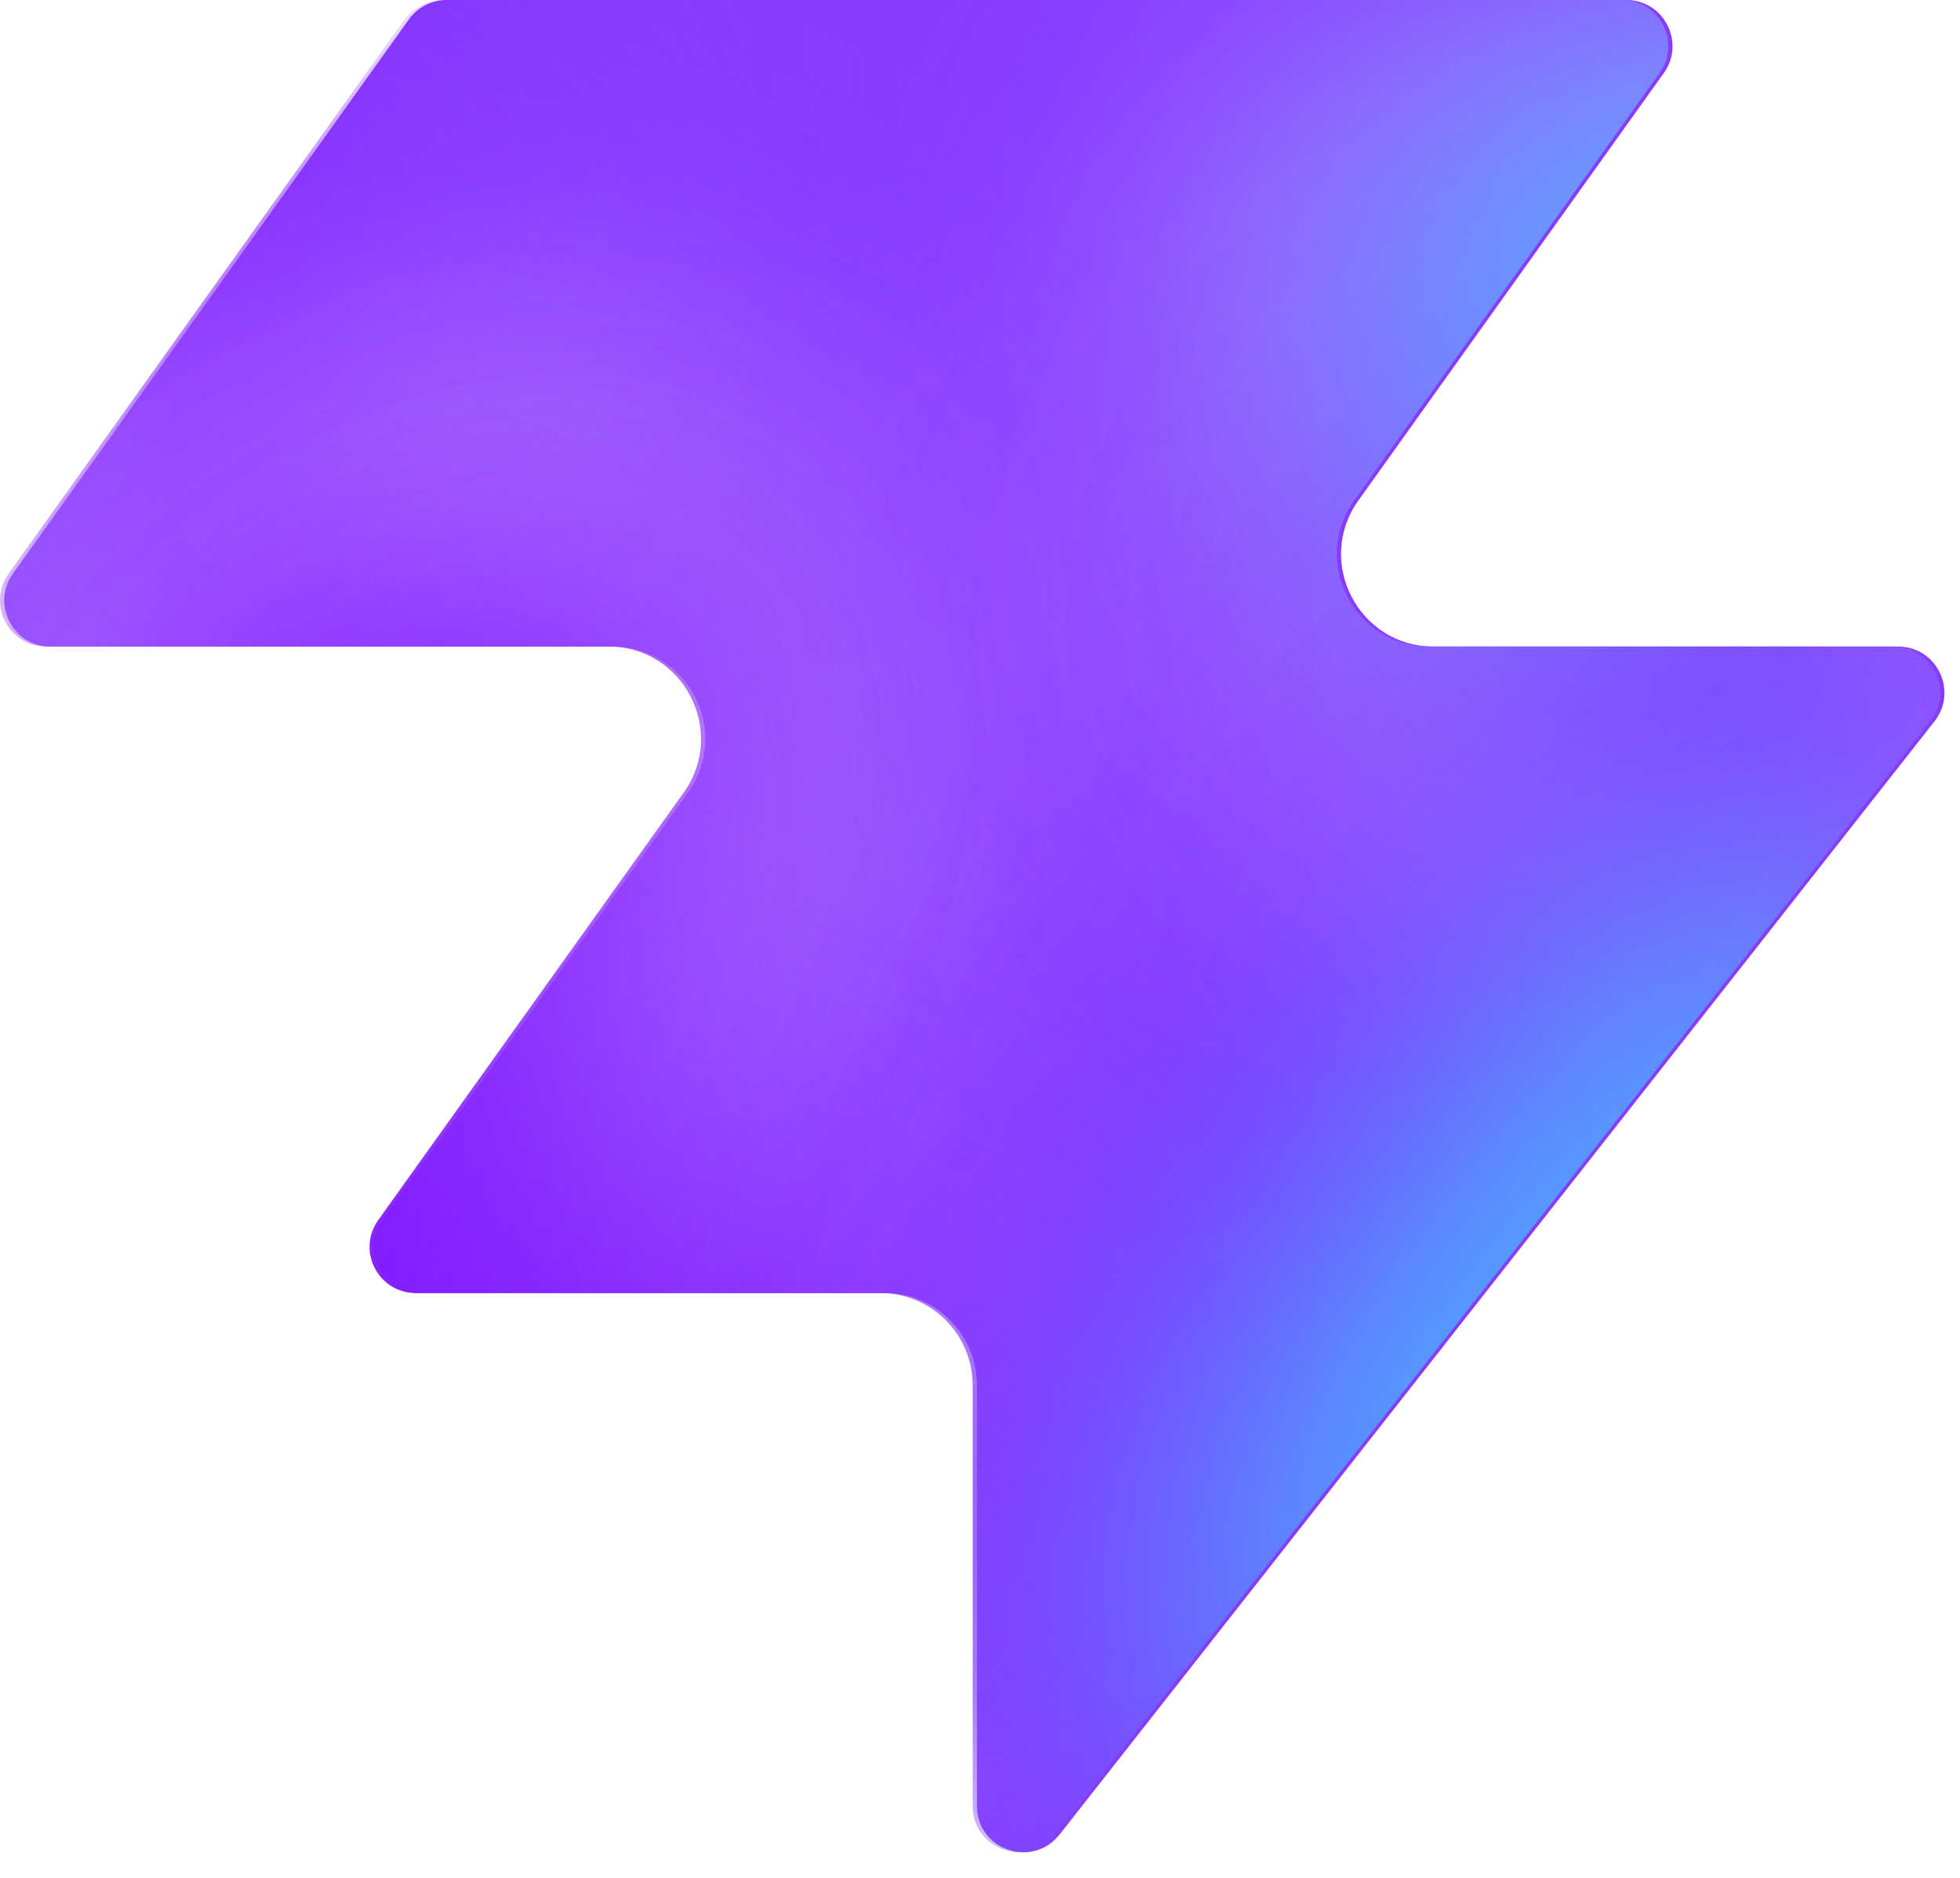
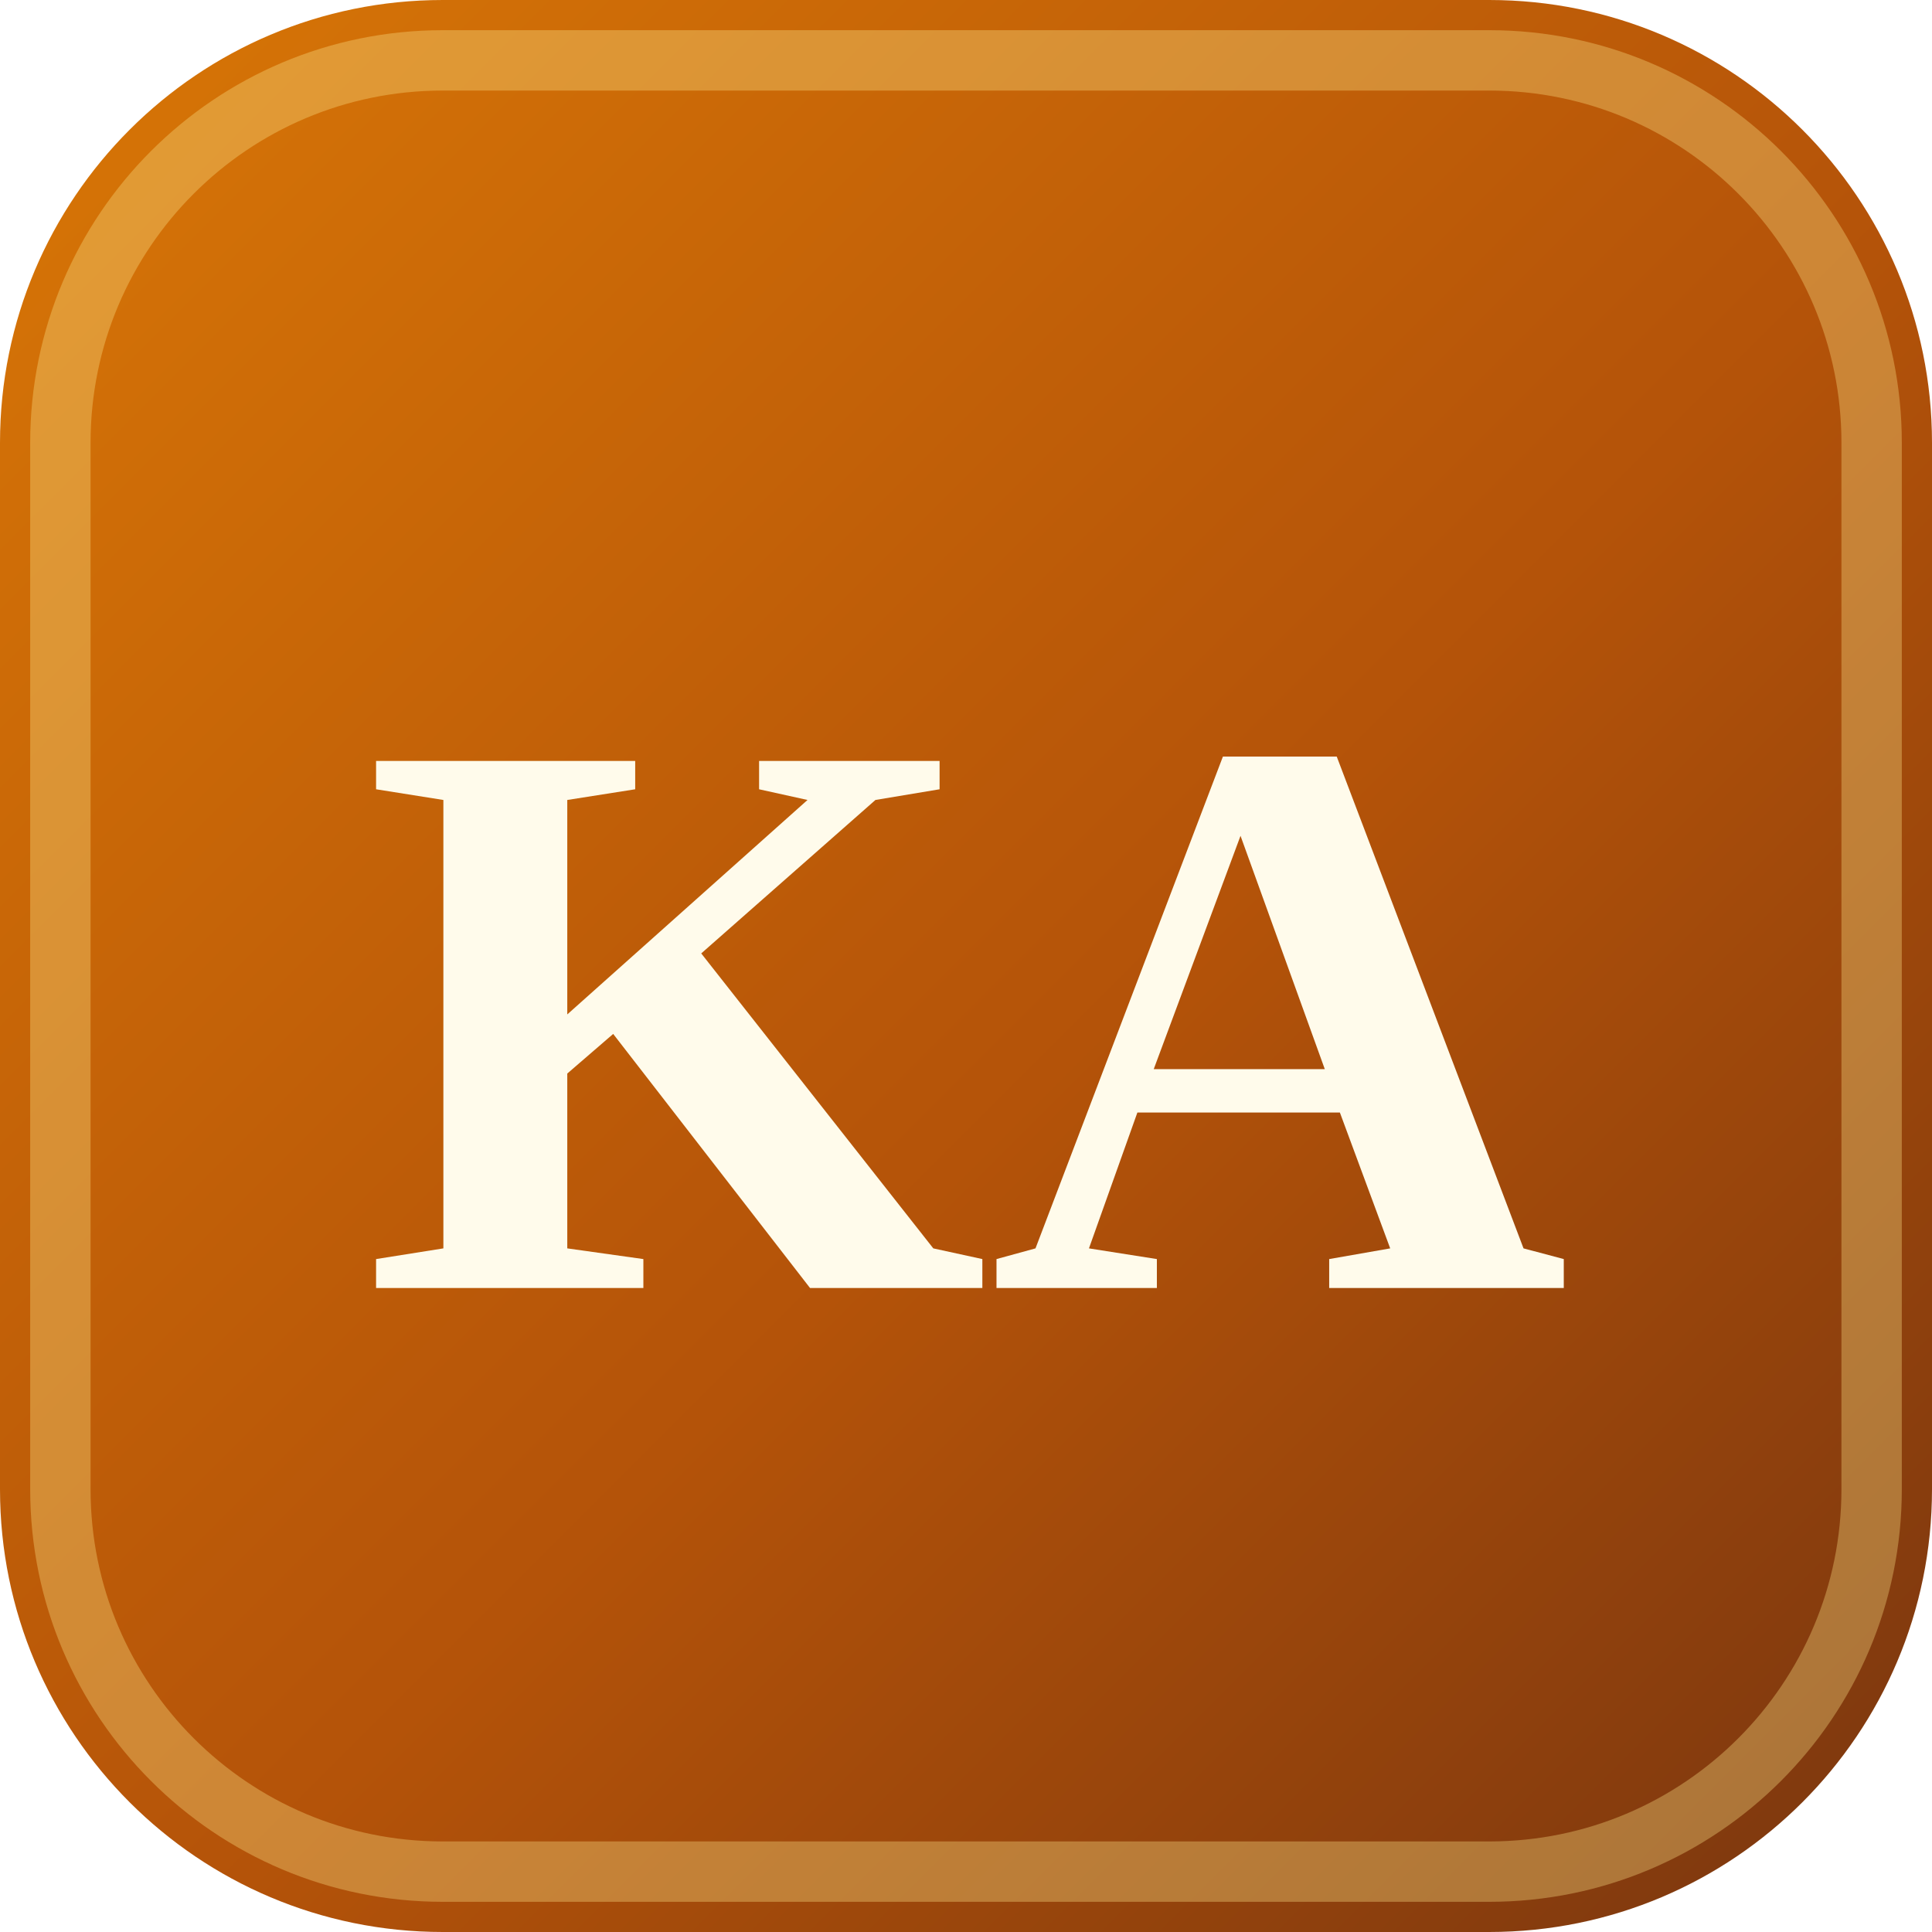
- <svg xmlns="http://www.w3.org/2000/svg" width="48" height="46" fill="none" viewBox="0 0 48 46">
-   <path fill="#863bff" d="M25.946 44.938c-.664.845-2.021.375-2.021-.698V33.937a2.26 2.26 0 0 0-2.262-2.262H10.287c-.92 0-1.456-1.04-.92-1.788l7.48-10.471c1.07-1.497 0-3.578-1.842-3.578H1.237c-.92 0-1.456-1.04-.92-1.788L10.013.474c.214-.297.556-.474.92-.474h28.894c.92 0 1.456 1.04.92 1.788l-7.48 10.471c-1.07 1.498 0 3.579 1.842 3.579h11.377c.943 0 1.473 1.088.89 1.83L25.947 44.94z" style="fill:#863bff;fill:color(display-p3 .525 .23 1);fill-opacity:1" />
-   <mask id="a" width="48" height="46" x="0" y="0" maskUnits="userSpaceOnUse" style="mask-type:alpha">
-     <path fill="#000" d="M25.842 44.938c-.664.844-2.021.375-2.021-.698V33.937a2.26 2.26 0 0 0-2.262-2.262H10.183c-.92 0-1.456-1.04-.92-1.788l7.48-10.471c1.07-1.498 0-3.579-1.842-3.579H1.133c-.92 0-1.456-1.04-.92-1.787L9.91.473c.214-.297.556-.474.92-.474h28.894c.92 0 1.456 1.04.92 1.788l-7.48 10.471c-1.07 1.498 0 3.578 1.842 3.578h11.377c.943 0 1.473 1.088.89 1.832L25.843 44.94z" style="fill:#000;fill-opacity:1" />
-   </mask>
-   <g mask="url(#a)">
-     <g filter="url(#b)">
-       <ellipse cx="5.508" cy="14.704" fill="#ede6ff" rx="5.508" ry="14.704" style="fill:#ede6ff;fill:color(display-p3 .927 .903 1);fill-opacity:1" transform="matrix(.00324 1 1 -.00324 -4.47 31.516)" />
-     </g>
-     <g filter="url(#c)">
-       <ellipse cx="10.399" cy="29.851" fill="#ede6ff" rx="10.399" ry="29.851" style="fill:#ede6ff;fill:color(display-p3 .927 .903 1);fill-opacity:1" transform="matrix(.00324 1 1 -.00324 -39.328 7.883)" />
-     </g>
-     <g filter="url(#d)">
-       <ellipse cx="5.508" cy="30.487" fill="#7e14ff" rx="5.508" ry="30.487" style="fill:#7e14ff;fill:color(display-p3 .492 .077 1);fill-opacity:1" transform="rotate(89.814 -25.913 -14.639)scale(1 -1)" />
-     </g>
-     <g filter="url(#e)">
-       <ellipse cx="5.508" cy="30.599" fill="#7e14ff" rx="5.508" ry="30.599" style="fill:#7e14ff;fill:color(display-p3 .492 .077 1);fill-opacity:1" transform="rotate(89.814 -32.644 -3.334)scale(1 -1)" />
-     </g>
-     <g filter="url(#f)">
-       <ellipse cx="5.508" cy="30.599" fill="#7e14ff" rx="5.508" ry="30.599" style="fill:#7e14ff;fill:color(display-p3 .492 .077 1);fill-opacity:1" transform="matrix(.00324 1 1 -.00324 -34.34 30.47)" />
-     </g>
-     <g filter="url(#g)">
-       <ellipse cx="14.072" cy="22.078" fill="#ede6ff" rx="14.072" ry="22.078" style="fill:#ede6ff;fill:color(display-p3 .927 .903 1);fill-opacity:1" transform="rotate(93.35 24.506 48.493)scale(-1 1)" />
-     </g>
-     <g filter="url(#h)">
-       <ellipse cx="3.47" cy="21.501" fill="#7e14ff" rx="3.47" ry="21.501" style="fill:#7e14ff;fill:color(display-p3 .492 .077 1);fill-opacity:1" transform="rotate(89.009 28.708 47.59)scale(-1 1)" />
-     </g>
-     <g filter="url(#i)">
-       <ellipse cx="3.47" cy="21.501" fill="#7e14ff" rx="3.47" ry="21.501" style="fill:#7e14ff;fill:color(display-p3 .492 .077 1);fill-opacity:1" transform="rotate(89.009 28.708 47.59)scale(-1 1)" />
-     </g>
-     <g filter="url(#j)">
-       <ellipse cx=".387" cy="8.972" fill="#7e14ff" rx="4.407" ry="29.108" style="fill:#7e14ff;fill:color(display-p3 .492 .077 1);fill-opacity:1" transform="rotate(39.51 .387 8.972)" />
-     </g>
-     <g filter="url(#k)">
-       <ellipse cx="47.523" cy="-6.092" fill="#7e14ff" rx="4.407" ry="29.108" style="fill:#7e14ff;fill:color(display-p3 .492 .077 1);fill-opacity:1" transform="rotate(37.892 47.523 -6.092)" />
-     </g>
-     <g filter="url(#l)">
-       <ellipse cx="41.412" cy="6.333" fill="#47bfff" rx="5.971" ry="9.665" style="fill:#47bfff;fill:color(display-p3 .28 .748 1);fill-opacity:1" transform="rotate(37.892 41.412 6.333)" />
-     </g>
-     <g filter="url(#m)">
-       <ellipse cx="-1.879" cy="38.332" fill="#7e14ff" rx="4.407" ry="29.108" style="fill:#7e14ff;fill:color(display-p3 .492 .077 1);fill-opacity:1" transform="rotate(37.892 -1.88 38.332)" />
-     </g>
-     <g filter="url(#n)">
-       <ellipse cx="-1.879" cy="38.332" fill="#7e14ff" rx="4.407" ry="29.108" style="fill:#7e14ff;fill:color(display-p3 .492 .077 1);fill-opacity:1" transform="rotate(37.892 -1.88 38.332)" />
-     </g>
-     <g filter="url(#o)">
-       <ellipse cx="35.651" cy="29.907" fill="#7e14ff" rx="4.407" ry="29.108" style="fill:#7e14ff;fill:color(display-p3 .492 .077 1);fill-opacity:1" transform="rotate(37.892 35.651 29.907)" />
-     </g>
-     <g filter="url(#p)">
-       <ellipse cx="38.418" cy="32.4" fill="#47bfff" rx="5.971" ry="15.297" style="fill:#47bfff;fill:color(display-p3 .28 .748 1);fill-opacity:1" transform="rotate(37.892 38.418 32.4)" />
-     </g>
-   </g>
+ <svg xmlns="http://www.w3.org/2000/svg" width="48" height="48" viewBox="0 0 48 48">
  <defs>
-     <filter id="b" width="60.045" height="41.654" x="-19.77" y="16.149" color-interpolation-filters="sRGB" filterUnits="userSpaceOnUse">
-       <feFlood flood-opacity="0" result="BackgroundImageFix" />
-       <feBlend in="SourceGraphic" in2="BackgroundImageFix" result="shape" />
-       <feGaussianBlur result="effect1_foregroundBlur_2002_17158" stdDeviation="7.659" />
-     </filter>
-     <filter id="c" width="90.34" height="51.437" x="-54.613" y="-7.533" color-interpolation-filters="sRGB" filterUnits="userSpaceOnUse">
-       <feFlood flood-opacity="0" result="BackgroundImageFix" />
-       <feBlend in="SourceGraphic" in2="BackgroundImageFix" result="shape" />
-       <feGaussianBlur result="effect1_foregroundBlur_2002_17158" stdDeviation="7.659" />
-     </filter>
-     <filter id="d" width="79.355" height="29.4" x="-49.64" y="2.03" color-interpolation-filters="sRGB" filterUnits="userSpaceOnUse">
-       <feFlood flood-opacity="0" result="BackgroundImageFix" />
-       <feBlend in="SourceGraphic" in2="BackgroundImageFix" result="shape" />
-       <feGaussianBlur result="effect1_foregroundBlur_2002_17158" stdDeviation="4.596" />
-     </filter>
-     <filter id="e" width="79.579" height="29.4" x="-45.045" y="20.029" color-interpolation-filters="sRGB" filterUnits="userSpaceOnUse">
-       <feFlood flood-opacity="0" result="BackgroundImageFix" />
-       <feBlend in="SourceGraphic" in2="BackgroundImageFix" result="shape" />
-       <feGaussianBlur result="effect1_foregroundBlur_2002_17158" stdDeviation="4.596" />
-     </filter>
-     <filter id="f" width="79.579" height="29.4" x="-43.513" y="21.178" color-interpolation-filters="sRGB" filterUnits="userSpaceOnUse">
-       <feFlood flood-opacity="0" result="BackgroundImageFix" />
-       <feBlend in="SourceGraphic" in2="BackgroundImageFix" result="shape" />
-       <feGaussianBlur result="effect1_foregroundBlur_2002_17158" stdDeviation="4.596" />
-     </filter>
-     <filter id="g" width="74.749" height="58.852" x="15.756" y="-17.901" color-interpolation-filters="sRGB" filterUnits="userSpaceOnUse">
-       <feFlood flood-opacity="0" result="BackgroundImageFix" />
-       <feBlend in="SourceGraphic" in2="BackgroundImageFix" result="shape" />
-       <feGaussianBlur result="effect1_foregroundBlur_2002_17158" stdDeviation="7.659" />
-     </filter>
-     <filter id="h" width="61.377" height="25.362" x="23.548" y="2.284" color-interpolation-filters="sRGB" filterUnits="userSpaceOnUse">
-       <feFlood flood-opacity="0" result="BackgroundImageFix" />
-       <feBlend in="SourceGraphic" in2="BackgroundImageFix" result="shape" />
-       <feGaussianBlur result="effect1_foregroundBlur_2002_17158" stdDeviation="4.596" />
-     </filter>
-     <filter id="i" width="61.377" height="25.362" x="23.548" y="2.284" color-interpolation-filters="sRGB" filterUnits="userSpaceOnUse">
-       <feFlood flood-opacity="0" result="BackgroundImageFix" />
-       <feBlend in="SourceGraphic" in2="BackgroundImageFix" result="shape" />
-       <feGaussianBlur result="effect1_foregroundBlur_2002_17158" stdDeviation="4.596" />
-     </filter>
-     <filter id="j" width="56.045" height="63.649" x="-27.636" y="-22.853" color-interpolation-filters="sRGB" filterUnits="userSpaceOnUse">
-       <feFlood flood-opacity="0" result="BackgroundImageFix" />
-       <feBlend in="SourceGraphic" in2="BackgroundImageFix" result="shape" />
-       <feGaussianBlur result="effect1_foregroundBlur_2002_17158" stdDeviation="4.596" />
-     </filter>
-     <filter id="k" width="54.814" height="64.646" x="20.116" y="-38.415" color-interpolation-filters="sRGB" filterUnits="userSpaceOnUse">
-       <feFlood flood-opacity="0" result="BackgroundImageFix" />
-       <feBlend in="SourceGraphic" in2="BackgroundImageFix" result="shape" />
-       <feGaussianBlur result="effect1_foregroundBlur_2002_17158" stdDeviation="4.596" />
-     </filter>
-     <filter id="l" width="33.541" height="35.313" x="24.641" y="-11.323" color-interpolation-filters="sRGB" filterUnits="userSpaceOnUse">
-       <feFlood flood-opacity="0" result="BackgroundImageFix" />
-       <feBlend in="SourceGraphic" in2="BackgroundImageFix" result="shape" />
-       <feGaussianBlur result="effect1_foregroundBlur_2002_17158" stdDeviation="4.596" />
-     </filter>
-     <filter id="m" width="54.814" height="64.646" x="-29.286" y="6.009" color-interpolation-filters="sRGB" filterUnits="userSpaceOnUse">
-       <feFlood flood-opacity="0" result="BackgroundImageFix" />
-       <feBlend in="SourceGraphic" in2="BackgroundImageFix" result="shape" />
-       <feGaussianBlur result="effect1_foregroundBlur_2002_17158" stdDeviation="4.596" />
-     </filter>
-     <filter id="n" width="54.814" height="64.646" x="-29.286" y="6.009" color-interpolation-filters="sRGB" filterUnits="userSpaceOnUse">
-       <feFlood flood-opacity="0" result="BackgroundImageFix" />
-       <feBlend in="SourceGraphic" in2="BackgroundImageFix" result="shape" />
-       <feGaussianBlur result="effect1_foregroundBlur_2002_17158" stdDeviation="4.596" />
-     </filter>
-     <filter id="o" width="54.814" height="64.646" x="8.244" y="-2.416" color-interpolation-filters="sRGB" filterUnits="userSpaceOnUse">
-       <feFlood flood-opacity="0" result="BackgroundImageFix" />
-       <feBlend in="SourceGraphic" in2="BackgroundImageFix" result="shape" />
-       <feGaussianBlur result="effect1_foregroundBlur_2002_17158" stdDeviation="4.596" />
-     </filter>
-     <filter id="p" width="39.409" height="43.623" x="18.713" y="10.588" color-interpolation-filters="sRGB" filterUnits="userSpaceOnUse">
-       <feFlood flood-opacity="0" result="BackgroundImageFix" />
-       <feBlend in="SourceGraphic" in2="BackgroundImageFix" result="shape" />
-       <feGaussianBlur result="effect1_foregroundBlur_2002_17158" stdDeviation="4.596" />
-     </filter>
+     <linearGradient id="bg" x1="0" y1="0" x2="1" y2="1">
+       <stop offset="0%" stop-color="#d97706" />
+       <stop offset="55%" stop-color="#b45309" />
+       <stop offset="100%" stop-color="#78350f" />
+     </linearGradient>
  </defs>
+   <rect width="48" height="48" rx="11" fill="url(#bg)" />
+   <rect x="1.5" y="1.5" width="45" height="45" rx="9.5" fill="none" stroke="#fde68a" stroke-opacity="0.35" stroke-width="1.5" />
+   <text x="24" y="32" font-family="Georgia, 'Times New Roman', serif" font-size="20" font-weight="700" fill="#fffbeb" text-anchor="middle">KA</text>
</svg>
